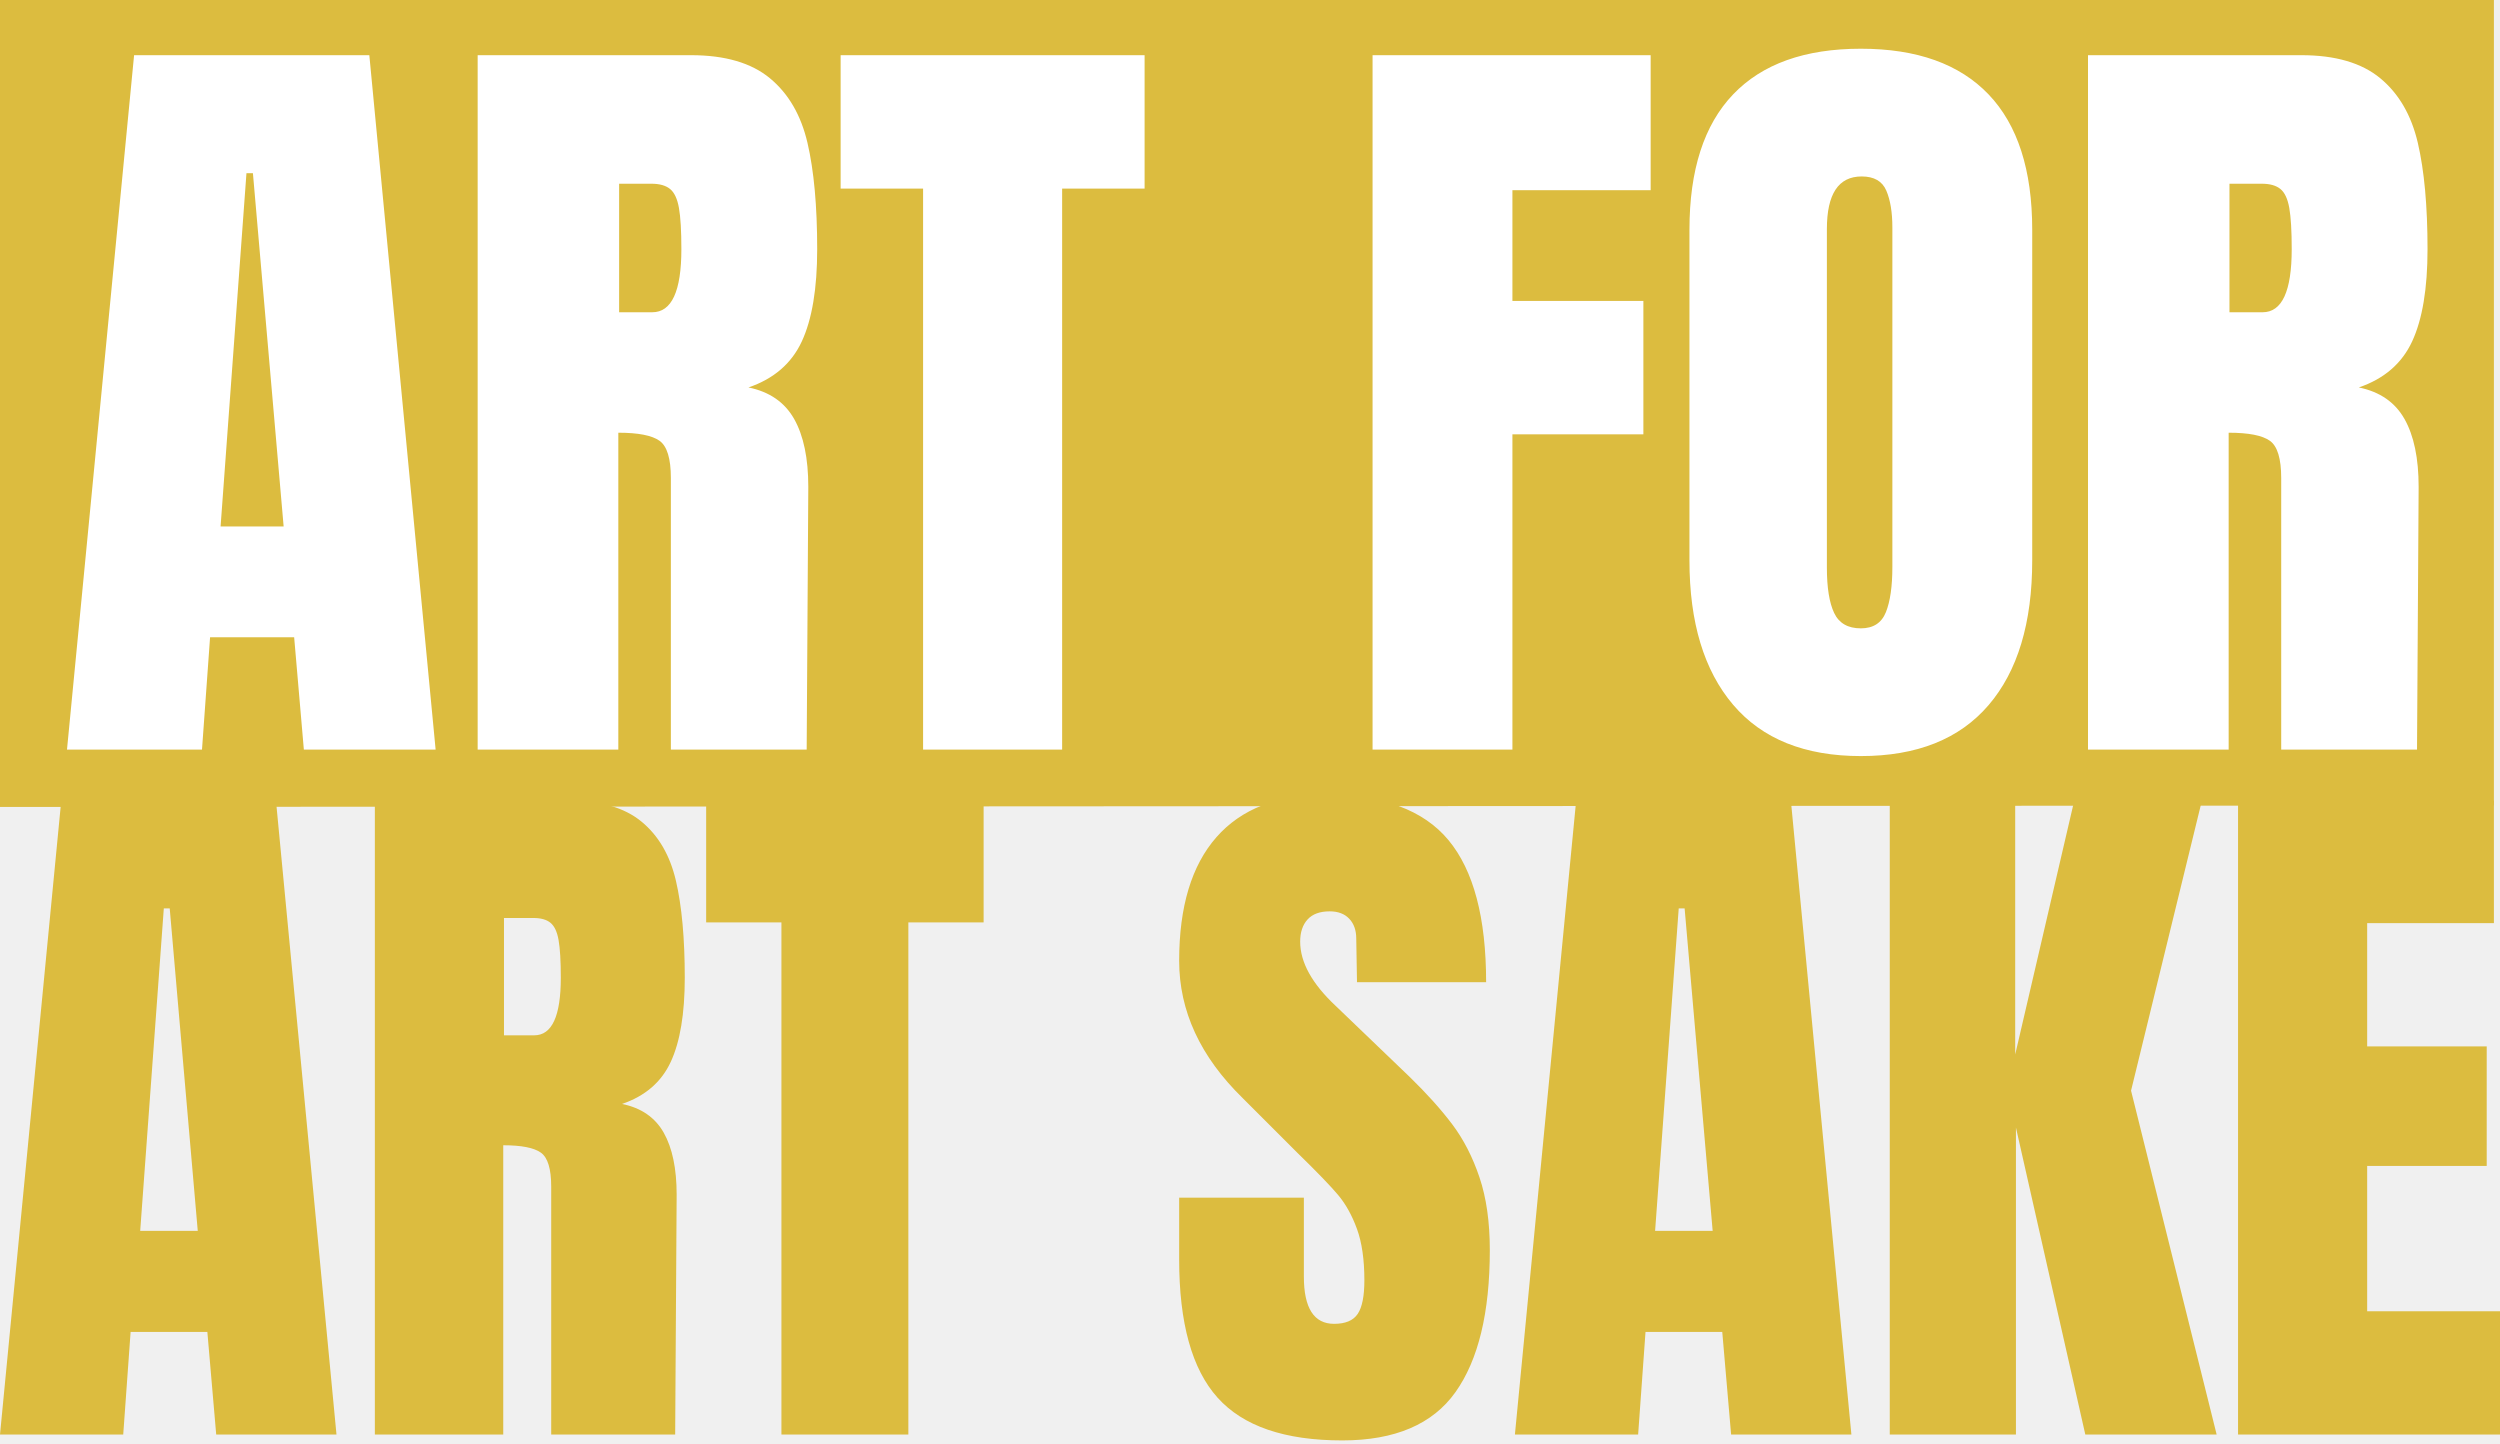
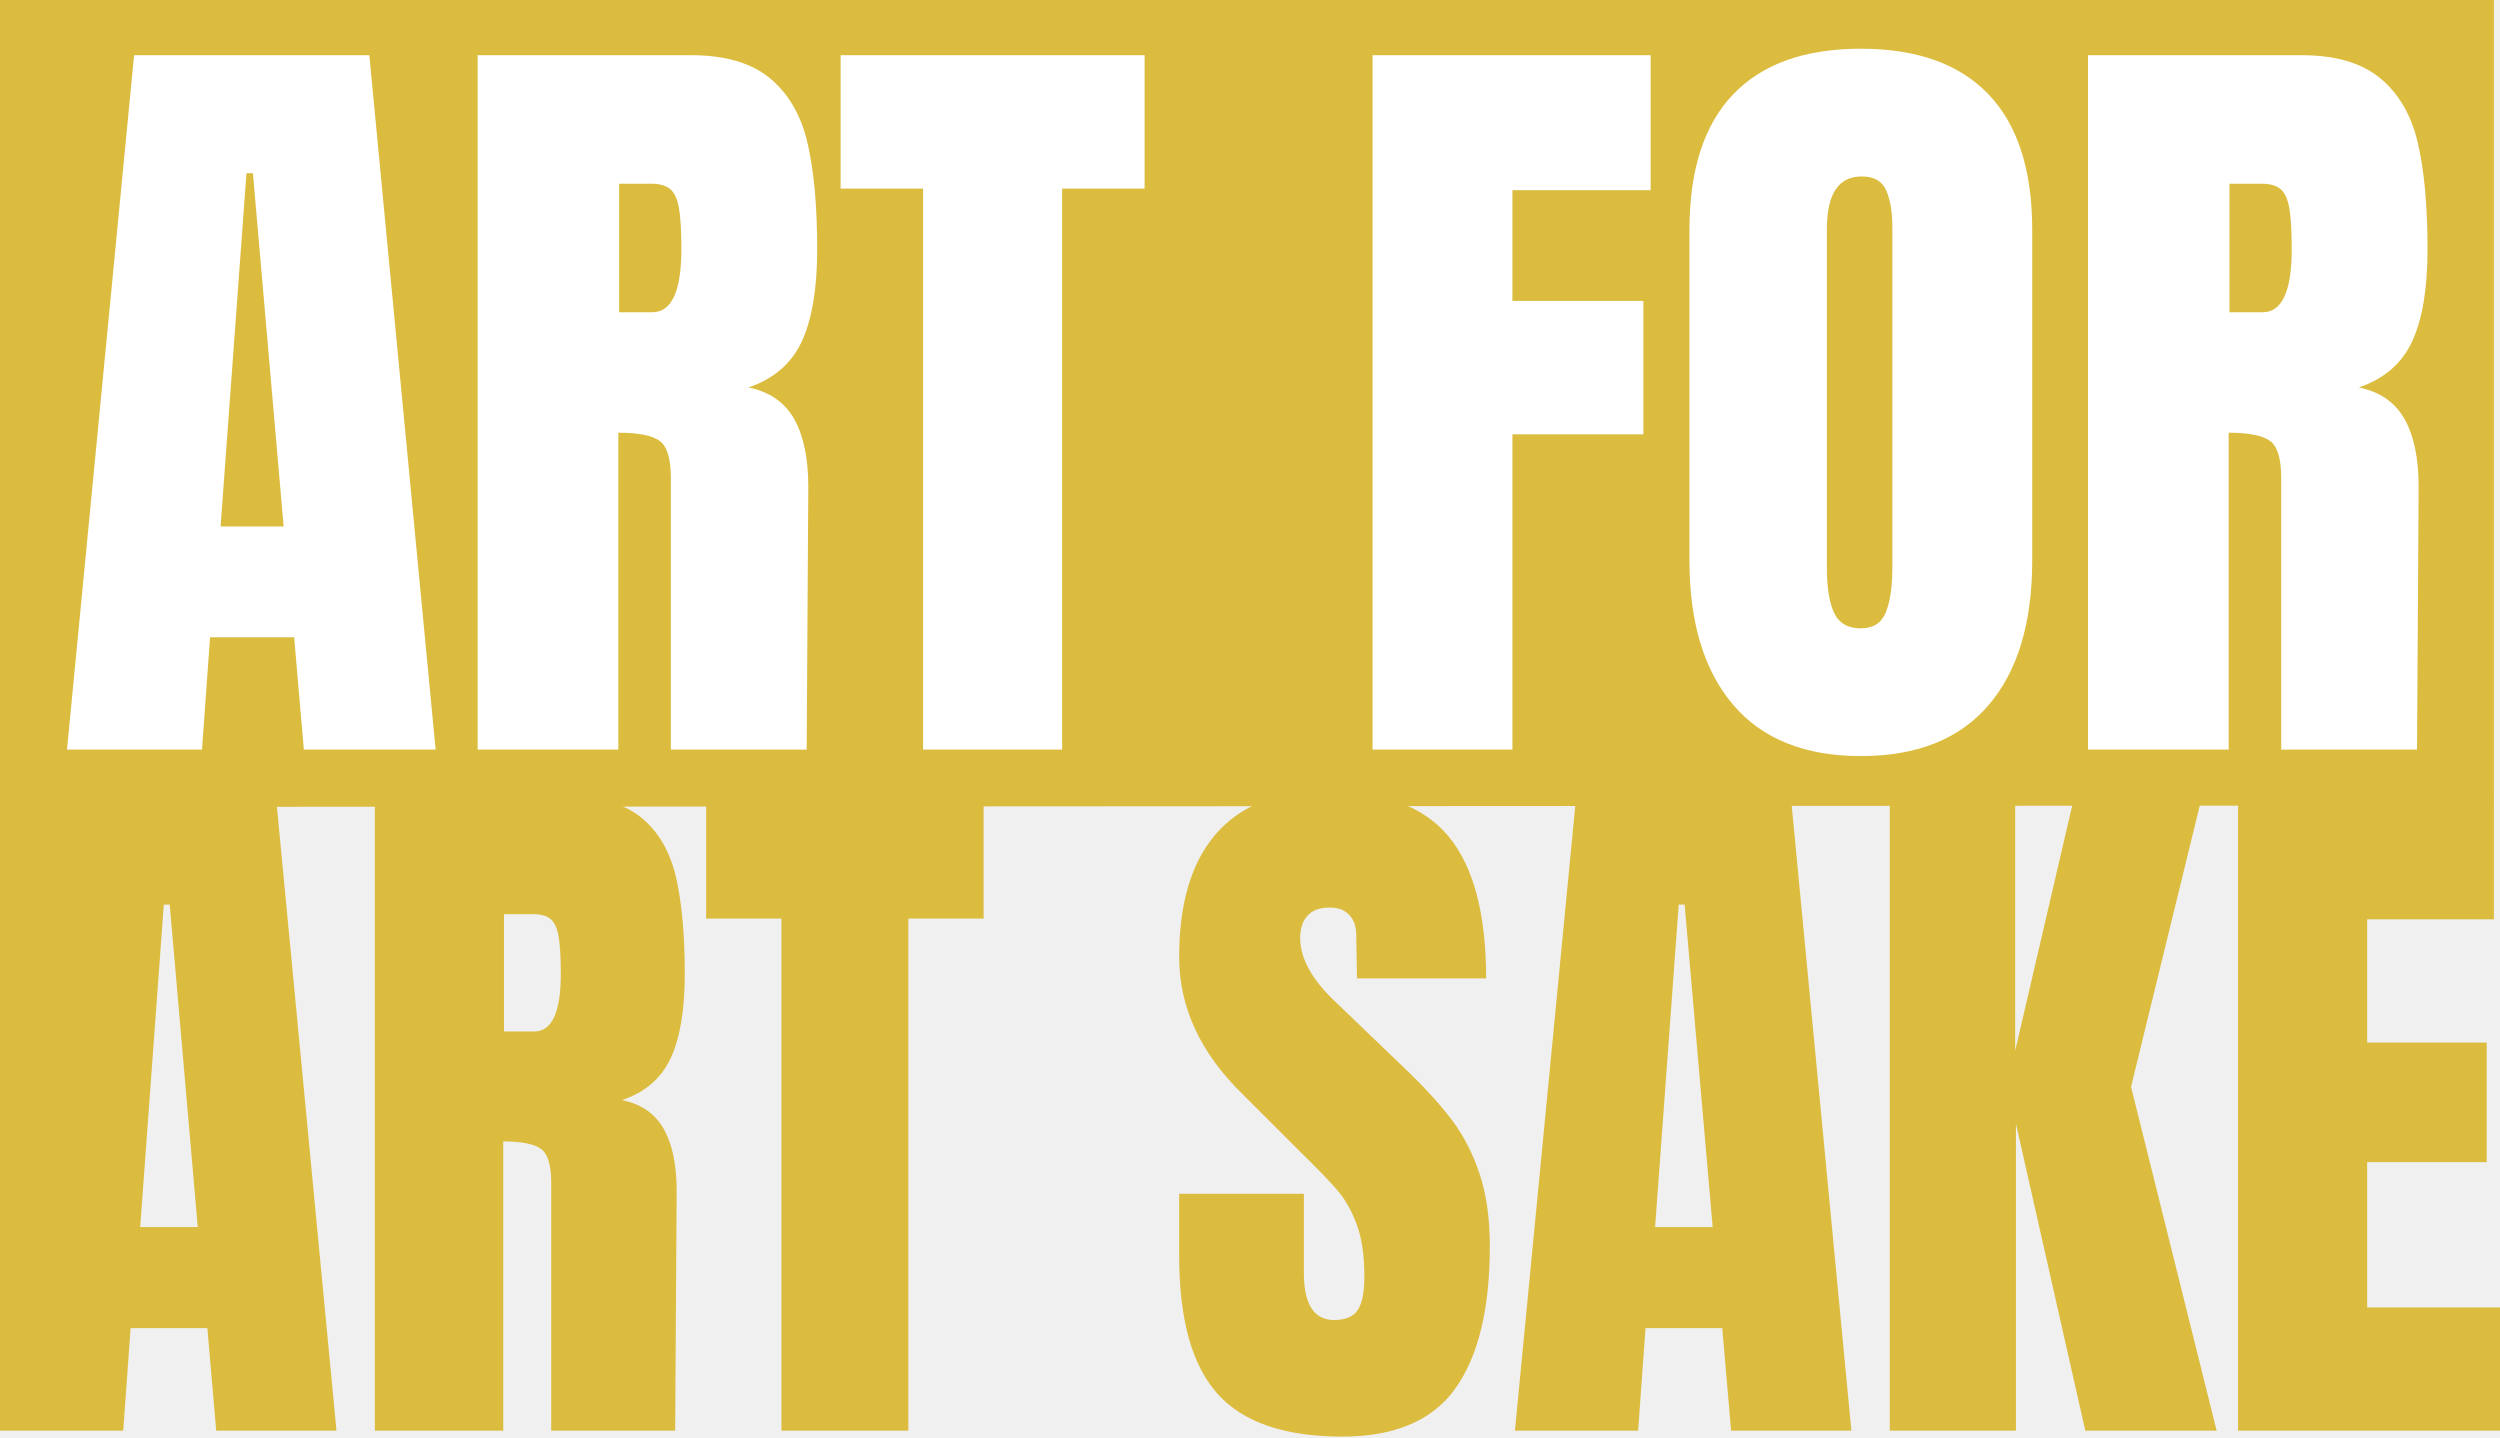
- <svg xmlns="http://www.w3.org/2000/svg" width="821px" height="474px" viewBox="0 0 821 474" version="1.1">
+ <svg xmlns="http://www.w3.org/2000/svg" width="821px" height="472px" viewBox="0 0 821 472" version="1.1">
  <defs />
  <g id="Page-1" stroke="none" stroke-width="1" fill="none" fill-rule="evenodd">
-     <g id="Group-29">
+     <g id="Group-32">
      <polygon id="Rectangle-8" fill="#DCBC3F" points="0 0 819 0 819 264.523 0 265" />
      <path d="M22,246.171 L44.035,18.124 L121.289,18.124 L143.059,246.171 L99.785,246.171 L96.6,209.269 L68.99,209.269 L66.335,246.171 L22,246.171 Z M72.441,172.898 L93.148,172.898 L83.06,56.884 L80.936,56.884 L72.441,172.898 Z M156.864,18.124 L226.95,18.124 C238.1,18.124 246.728,20.646 252.834,25.69 C258.94,30.734 263.055,37.814 265.179,46.928 C267.303,56.043 268.365,67.68 268.365,81.839 C268.365,94.759 266.684,104.847 263.321,112.104 C259.958,119.36 254.118,124.404 245.799,127.236 C252.702,128.652 257.701,132.103 260.799,137.59 C263.896,143.076 265.445,150.51 265.445,159.89 L264.914,246.171 L220.313,246.171 L220.313,156.97 C220.313,150.598 219.074,146.527 216.596,144.758 C214.119,142.988 209.606,142.103 203.057,142.103 L203.057,246.171 L156.864,246.171 L156.864,18.124 Z M214.207,102.546 C220.579,102.546 223.764,95.644 223.764,81.839 C223.764,75.821 223.499,71.308 222.968,68.299 C222.437,65.291 221.464,63.211 220.048,62.061 C218.632,60.91 216.596,60.335 213.942,60.335 L203.322,60.335 L203.322,102.546 L214.207,102.546 Z M303.143,246.171 L303.143,61.928 L276.064,61.928 L276.064,18.124 L375.884,18.124 L375.884,61.928 L348.805,61.928 L348.805,246.171 L303.143,246.171 Z M450.749,246.171 L450.749,18.124 L542.074,18.124 L542.074,62.459 L496.677,62.459 L496.677,98.83 L539.685,98.83 L539.685,142.634 L496.677,142.634 L496.677,246.171 L450.749,246.171 Z M569.153,231.437 C559.596,220.198 554.817,204.402 554.817,184.048 L554.817,75.467 C554.817,55.822 559.596,40.999 569.153,31 C578.71,21 592.692,16 611.099,16 C629.506,16 643.487,21 653.045,31 C662.602,40.999 667.381,55.822 667.381,75.467 L667.381,184.048 C667.381,204.579 662.602,220.419 653.045,231.569 C643.487,242.72 629.506,248.295 611.099,248.295 C592.692,248.295 578.71,242.675 569.153,231.437 Z M619.329,201.039 C620.745,197.499 621.453,192.544 621.453,186.172 L621.453,74.671 C621.453,69.715 620.789,65.689 619.462,62.592 C618.134,59.494 615.435,57.946 611.364,57.946 C603.754,57.946 599.949,63.698 599.949,75.202 L599.949,186.438 C599.949,192.986 600.745,197.942 602.338,201.305 C603.931,204.667 606.851,206.349 611.099,206.349 C615.17,206.349 617.913,204.579 619.329,201.039 Z M685.699,18.124 L755.785,18.124 C766.935,18.124 775.563,20.646 781.669,25.69 C787.776,30.734 791.89,37.814 794.014,46.928 C796.138,56.043 797.2,67.68 797.2,81.839 C797.2,94.759 795.519,104.847 792.156,112.104 C788.793,119.36 782.953,124.404 774.634,127.236 C781.537,128.652 786.537,132.103 789.634,137.59 C792.731,143.076 794.28,150.51 794.28,159.89 L793.749,246.171 L749.148,246.171 L749.148,156.97 C749.148,150.598 747.909,146.527 745.432,144.758 C742.954,142.988 738.441,142.103 731.892,142.103 L731.892,246.171 L685.699,246.171 L685.699,18.124 Z M743.042,102.546 C749.414,102.546 752.599,95.644 752.599,81.839 C752.599,75.821 752.334,71.308 751.803,68.299 C751.272,65.291 750.299,63.211 748.883,62.061 C747.467,60.91 745.432,60.335 742.777,60.335 L732.158,60.335 L732.158,102.546 L743.042,102.546 Z" id="ART-FOR" fill="#FFFFFF" />
-       <path d="M0,471.097 L20.113,262.939 L90.63,262.939 L110.501,471.097 L71.001,471.097 L68.094,437.413 L42.892,437.413 L40.468,471.097 L0,471.097 Z M46.042,404.215 L64.943,404.215 L55.735,298.318 L53.796,298.318 L46.042,404.215 Z M123.102,262.939 L187.076,262.939 C197.253,262.939 205.129,265.241 210.702,269.845 C216.276,274.449 220.032,280.911 221.97,289.231 C223.909,297.551 224.878,308.173 224.878,321.097 C224.878,332.89 223.344,342.098 220.274,348.722 C217.205,355.346 211.874,359.95 204.281,362.535 C210.581,363.827 215.145,366.977 217.972,371.985 C220.799,376.993 222.213,383.778 222.213,392.341 L221.728,471.097 L181.017,471.097 L181.017,389.675 C181.017,383.859 179.887,380.144 177.625,378.528 C175.363,376.913 171.244,376.105 165.266,376.105 L165.266,471.097 L123.102,471.097 L123.102,262.939 Z M175.444,339.998 C181.26,339.998 184.168,333.698 184.168,321.097 C184.168,315.604 183.925,311.485 183.441,308.738 C182.956,305.992 182.067,304.094 180.775,303.044 C179.483,301.993 177.625,301.468 175.202,301.468 L165.509,301.468 L165.509,339.998 L175.444,339.998 Z M256.623,471.097 L256.623,302.922 L231.906,302.922 L231.906,262.939 L323.02,262.939 L323.02,302.922 L298.303,302.922 L298.303,471.097 L256.623,471.097 Z M399.838,458.98 C391.437,449.61 387.237,434.505 387.237,413.665 L387.237,393.31 L428.19,393.31 L428.19,419.239 C428.19,429.578 431.502,434.748 438.125,434.748 C441.841,434.748 444.426,433.657 445.88,431.476 C447.334,429.295 448.061,425.62 448.061,420.45 C448.061,413.665 447.253,408.051 445.637,403.609 C444.022,399.166 441.962,395.45 439.458,392.462 C436.954,389.473 432.471,384.829 426.009,378.528 L408.077,360.596 C394.183,347.026 387.237,332.002 387.237,315.523 C387.237,297.753 391.316,284.223 399.474,274.934 C407.633,265.645 419.547,261 435.217,261 C453.957,261 467.447,265.968 475.686,275.903 C483.925,285.838 488.044,301.388 488.044,322.551 L445.637,322.551 L445.395,308.254 C445.395,305.507 444.628,303.326 443.093,301.711 C441.558,300.095 439.418,299.287 436.671,299.287 C433.44,299.287 431.017,300.176 429.401,301.953 C427.786,303.73 426.978,306.153 426.978,309.223 C426.978,316.008 430.855,323.035 438.61,330.305 L462.842,353.568 C468.497,359.061 473.182,364.271 476.897,369.198 C480.613,374.126 483.602,379.942 485.863,386.646 C488.125,393.35 489.256,401.307 489.256,410.515 C489.256,431.032 485.5,446.581 477.988,457.163 C470.476,467.744 458.077,473.035 440.791,473.035 C421.889,473.035 408.238,468.35 399.838,458.98 Z M497.495,471.097 L517.608,262.939 L588.125,262.939 L607.996,471.097 L568.496,471.097 L565.589,437.413 L540.387,437.413 L537.963,471.097 L497.495,471.097 Z M543.537,404.215 L562.438,404.215 L553.23,298.318 L551.291,298.318 L543.537,404.215 Z M620.597,471.097 L620.597,262.939 L661.792,262.939 L661.792,346.299 L681.178,262.939 L723.1,262.939 L699.837,358.173 L727.947,471.097 L684.813,471.097 L662.034,370.289 L662.034,471.097 L620.597,471.097 Z M734.974,471.097 L734.974,262.939 L819,262.939 L819,303.165 L777.381,303.165 L777.381,343.633 L816.638,343.633 L816.638,382.89 L777.381,382.89 L777.381,430.628 L821,430.628 L821,471.097 L734.974,471.097 Z" id="ART-SAKE" fill="#DCBC3F" />
+       <path d="M0,469.841 L0,259.745 L90.63,261.683 L110.501,469.841 L71.001,469.841 L68.094,436.158 L42.892,436.158 L40.468,469.841 L0,469.841 Z M46.042,402.959 L64.943,402.959 L55.735,297.063 L53.796,297.063 L46.042,402.959 Z M123.102,261.683 L187.076,261.683 C197.253,261.683 205.129,263.986 210.702,268.59 C216.276,273.194 220.032,279.656 221.97,287.976 C223.909,296.296 224.878,306.918 224.878,319.842 C224.878,331.635 223.344,340.843 220.274,347.467 C217.205,354.09 211.874,358.695 204.281,361.279 C210.581,362.572 215.145,365.722 217.972,370.73 C220.799,375.738 222.213,382.523 222.213,391.085 L221.728,469.841 L181.017,469.841 L181.017,388.42 C181.017,382.604 179.887,378.888 177.625,377.273 C175.363,375.657 171.244,374.85 165.266,374.85 L165.266,469.841 L123.102,469.841 L123.102,261.683 Z M175.444,338.743 C181.26,338.743 184.168,332.443 184.168,319.842 C184.168,314.349 183.925,310.229 183.441,307.483 C182.956,304.737 182.067,302.838 180.775,301.788 C179.483,300.738 177.625,300.213 175.202,300.213 L165.509,300.213 L165.509,338.743 L175.444,338.743 Z M256.623,469.841 L256.623,301.667 L231.906,301.667 L231.906,261.683 L323.02,261.683 L323.02,301.667 L298.303,301.667 L298.303,469.841 L256.623,469.841 Z M399.838,457.725 C391.437,448.355 387.237,433.25 387.237,412.41 L387.237,392.055 L428.19,392.055 L428.19,417.984 C428.19,428.323 431.502,433.492 438.125,433.492 C441.841,433.492 444.426,432.402 445.88,430.221 C447.334,428.04 448.061,424.365 448.061,419.195 C448.061,412.41 447.253,406.796 445.637,402.354 C444.022,397.911 441.962,394.195 439.458,391.207 C436.954,388.218 432.471,383.573 426.009,377.273 L408.077,359.341 C394.183,345.77 387.237,330.746 387.237,314.268 C387.237,296.498 391.316,282.968 399.474,273.679 C407.633,264.389 419.547,259.745 435.217,259.745 C453.957,259.745 467.447,264.712 475.686,274.648 C483.925,284.583 488.044,300.132 488.044,321.296 L445.637,321.296 L445.395,306.998 C445.395,304.252 444.628,302.071 443.093,300.456 C441.558,298.84 439.418,298.032 436.671,298.032 C433.44,298.032 431.017,298.921 429.401,300.698 C427.786,302.475 426.978,304.898 426.978,307.968 C426.978,314.753 430.855,321.78 438.61,329.05 L462.842,352.313 C468.497,357.806 473.182,363.016 476.897,367.943 C480.613,372.871 483.602,378.686 485.863,385.391 C488.125,392.095 489.256,400.051 489.256,409.26 C489.256,429.777 485.5,445.326 477.988,455.908 C470.476,466.489 458.077,471.78 440.791,471.78 C421.889,471.78 408.238,467.095 399.838,457.725 Z M497.495,469.841 L517.608,261.683 L588.125,261.683 L607.996,469.841 L568.496,469.841 L565.589,436.158 L540.387,436.158 L537.963,469.841 L497.495,469.841 Z M543.537,402.959 L562.438,402.959 L553.23,297.063 L551.291,297.063 L543.537,402.959 Z M620.597,469.841 L620.597,261.683 L661.792,261.683 L661.792,345.044 L681.178,261.683 L723.1,261.683 L699.837,356.918 L727.947,469.841 L684.813,469.841 L662.034,369.034 L662.034,469.841 L620.597,469.841 Z M734.974,469.841 L734.974,261.683 L819,261.683 L819,301.91 L777.381,301.91 L777.381,342.378 L816.638,342.378 L816.638,381.635 L777.381,381.635 L777.381,429.373 L821,429.373 L821,469.841 L734.974,469.841 Z" id="ART-SAKE" fill="#DCBC3F" />
    </g>
  </g>
</svg>
